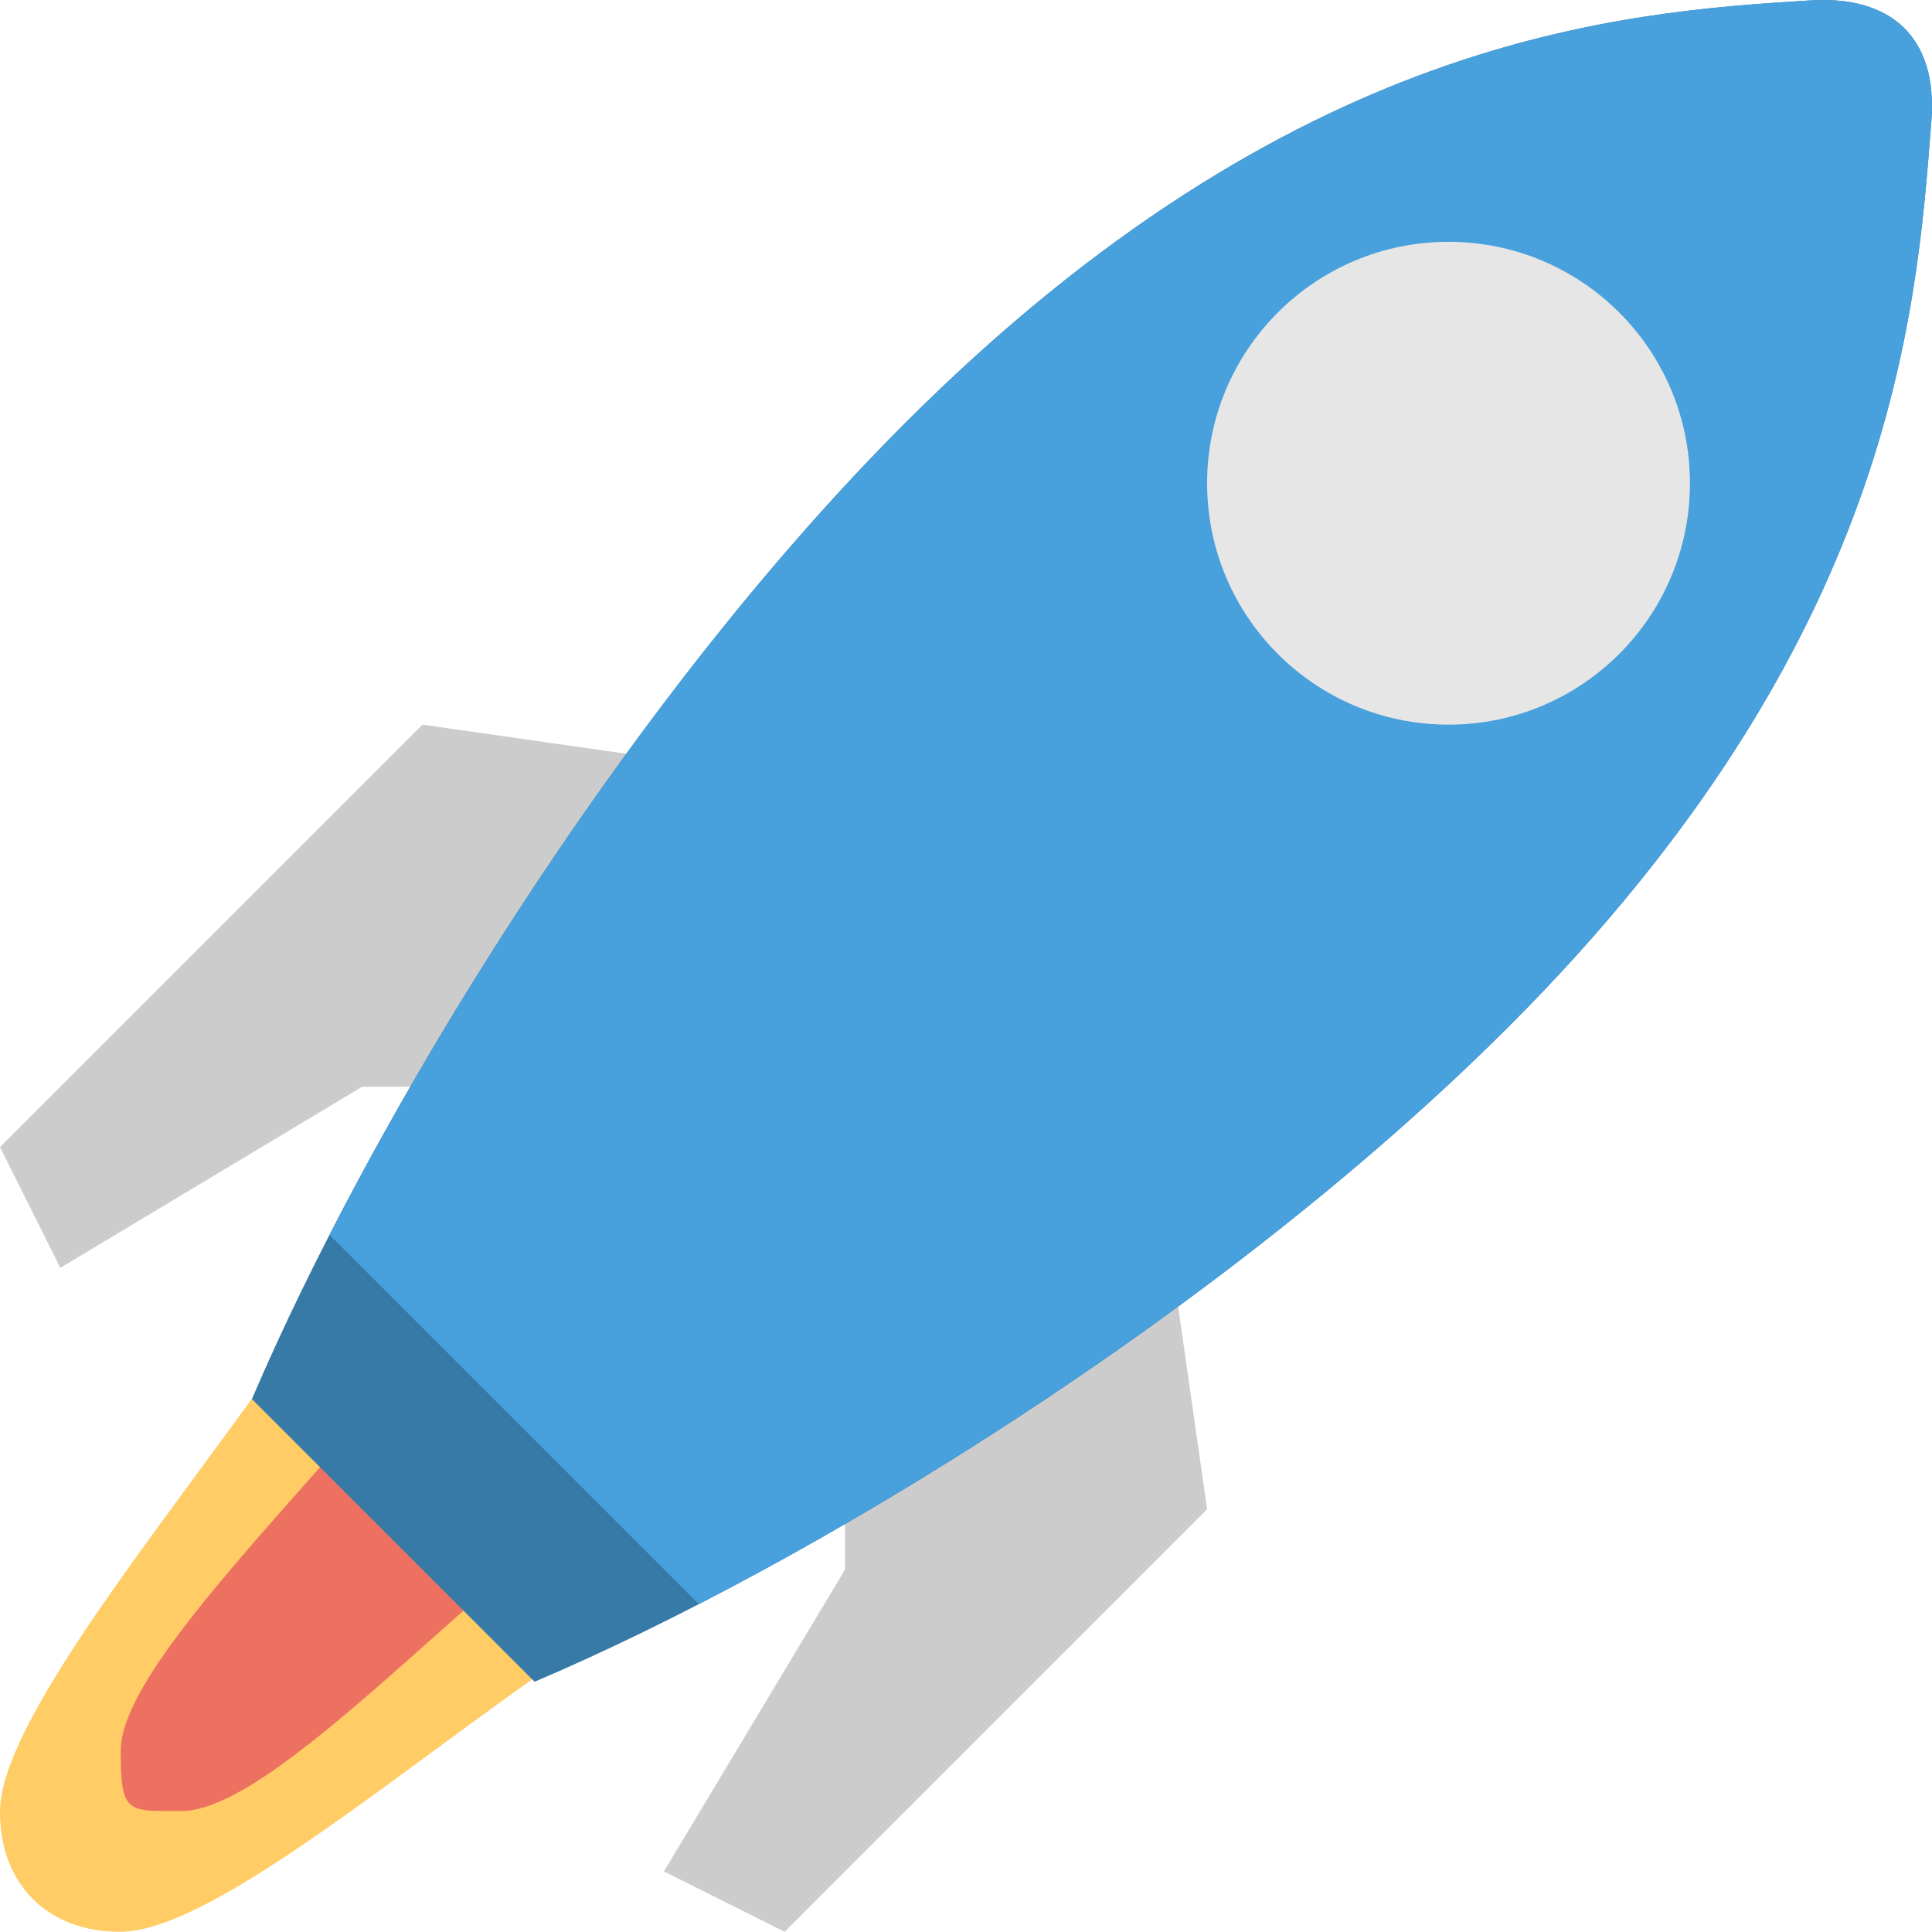
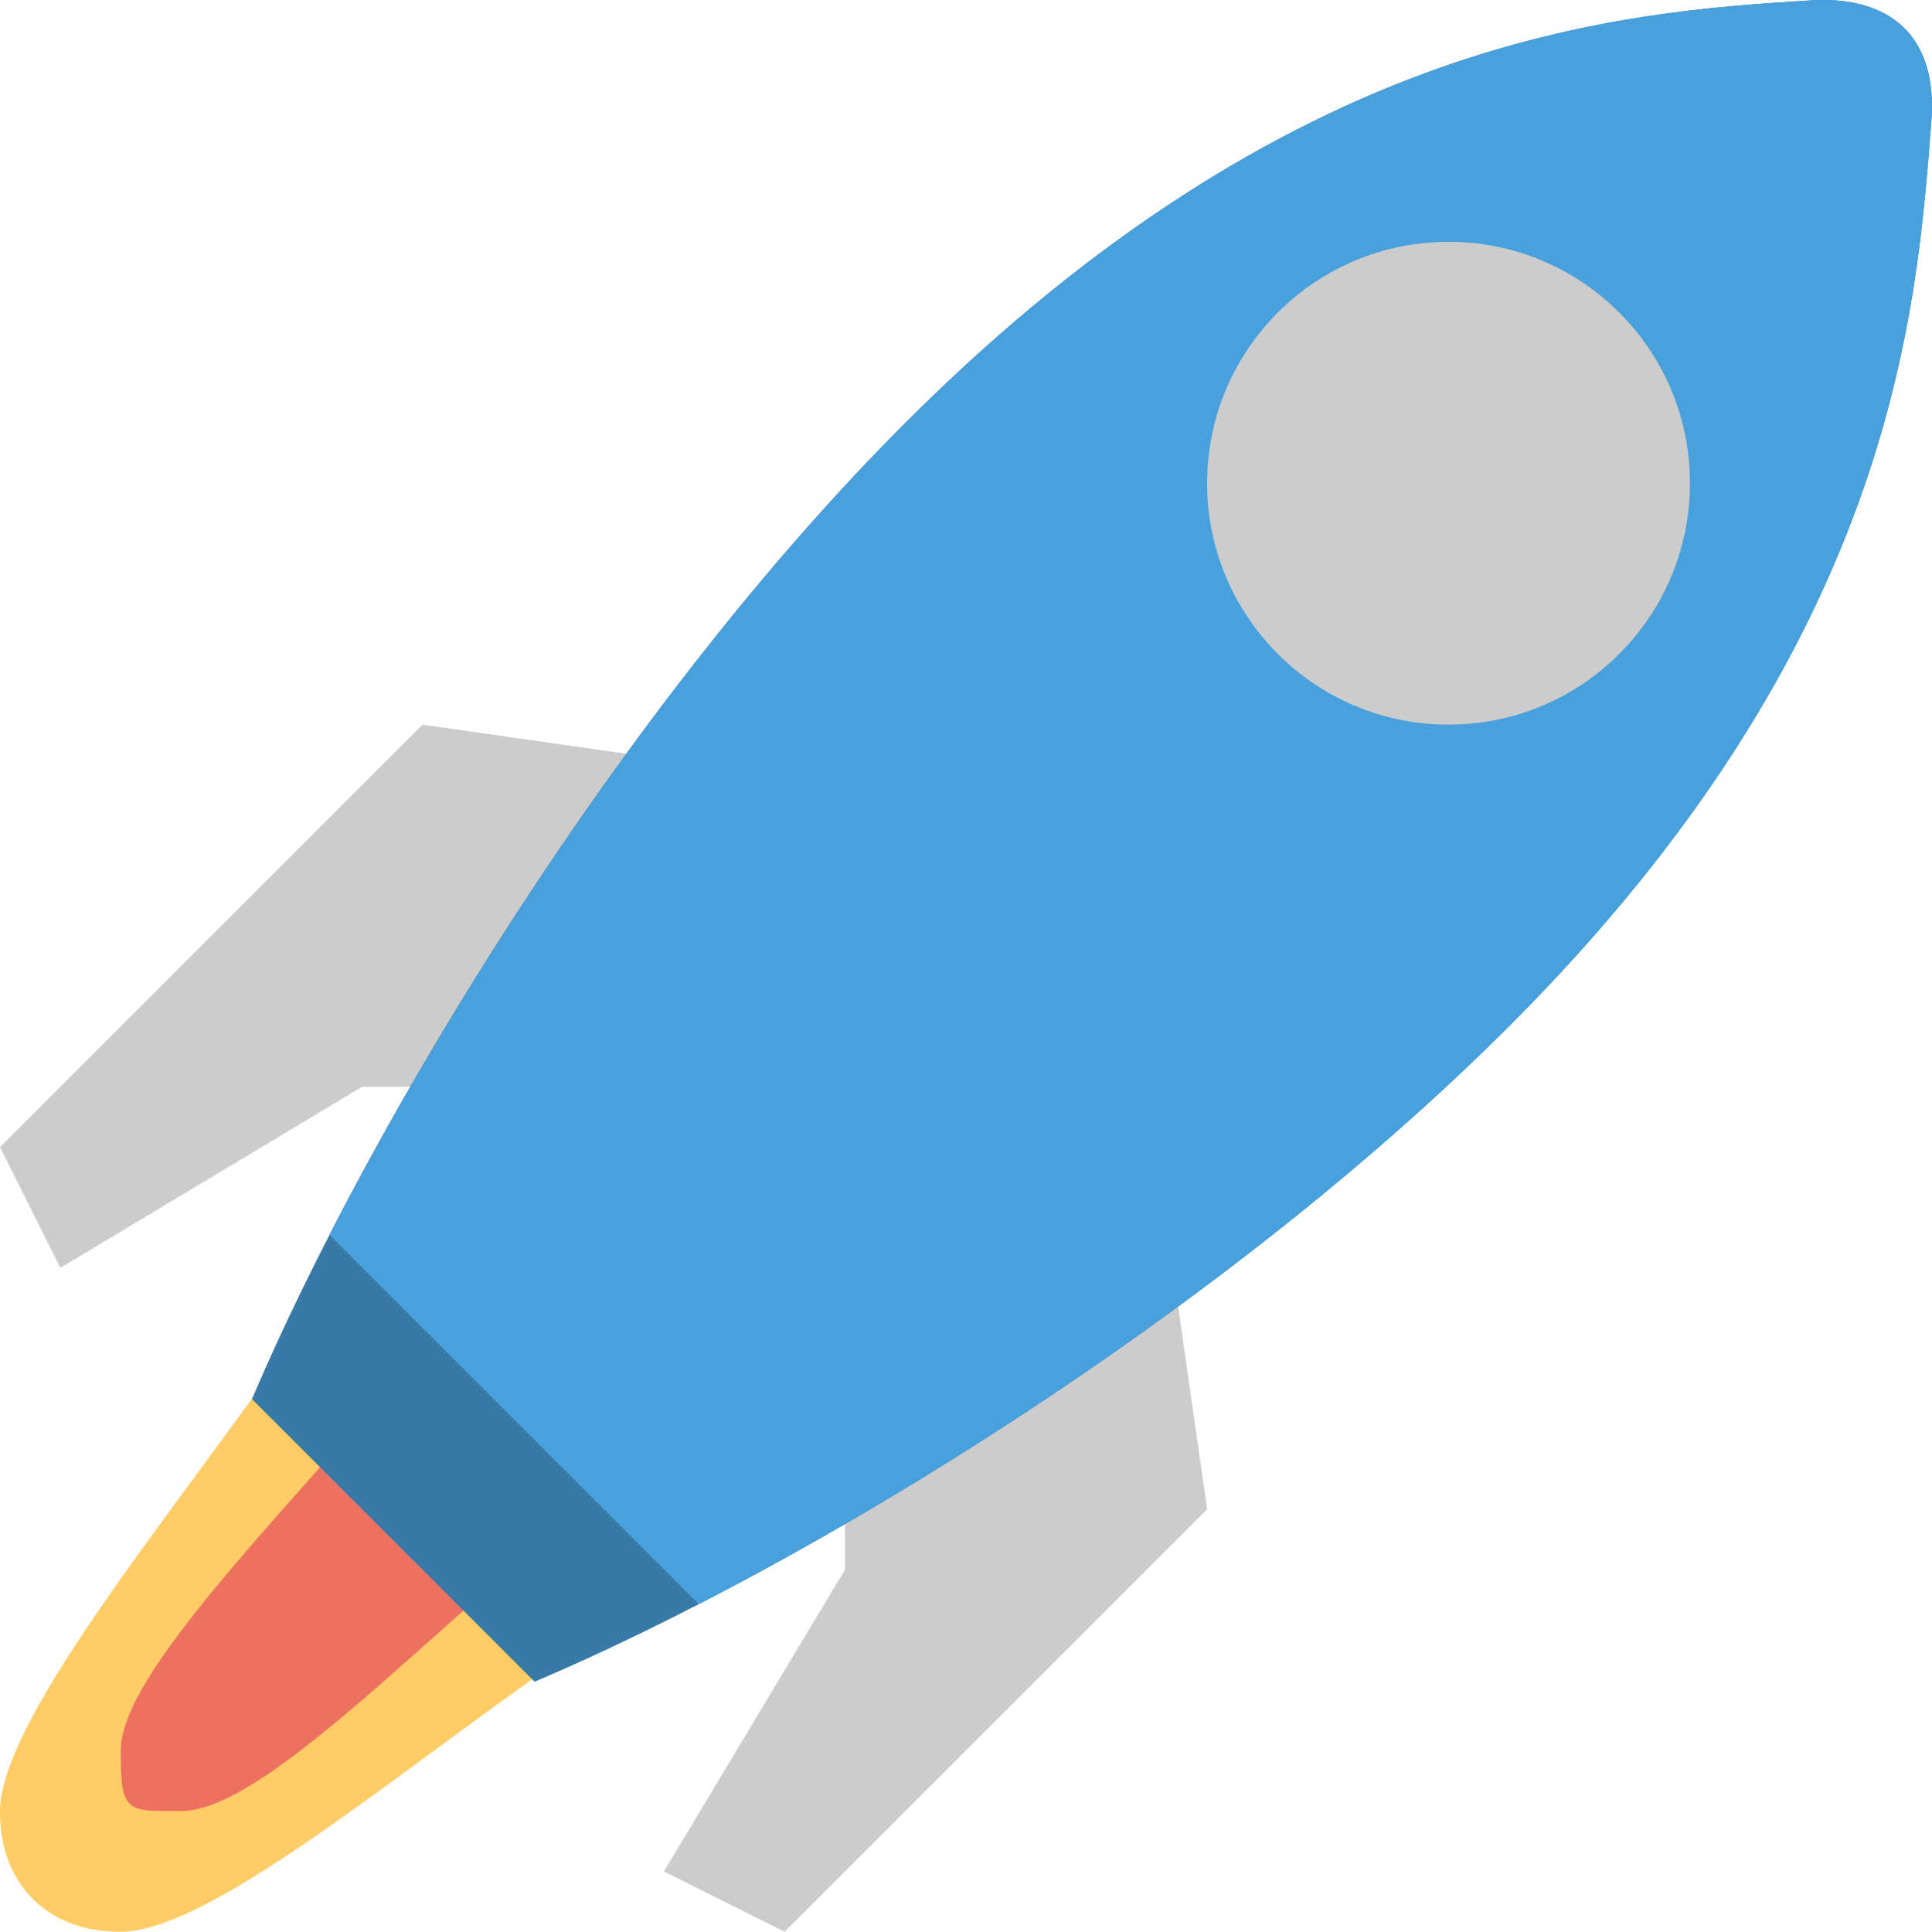
<svg xmlns="http://www.w3.org/2000/svg" version="1.1" id="Layer_1" x="0px" y="0px" width="64.021px" height="64.013px" viewBox="0 0 64.021 64.013" style="enable-background:new 0 0 64.021 64.013;" xml:space="preserve">
  <g id="Legs">
    <g>
      <path style="fill-rule:evenodd;clip-rule:evenodd;fill:#CCCCCC;" d="M38,36.013l-6,6l-4,4v6l-6,10l4,2l14-14L38,36.013z     M28,26.013l-14-2l-14,14l2,4l10-6h6l4-4L28,26.013z" />
    </g>
  </g>
  <g id="Flames">
    <g>
      <path style="fill:#FFCC66;" d="M10,44.013c-3.939,5.748-9.974,12.835-10,16c-0.021,2.403,1.576,4.021,4,4    c3.217-0.027,10.011-6.031,16-10L10,44.013z" />
    </g>
  </g>
  <g id="Flames_1_">
    <g>
      <path style="fill:#ED7161;" d="M16,42.013c-3.939,5.748-12,12.835-12,16c0,2.091,0.201,2,2,2c3.217,0,10.011-8.031,16-12    L16,42.013z" />
    </g>
  </g>
  <g id="Body_26_">
    <g>
      <path style="fill:#387AA7;" d="M60,0.013c-6.285,0.389-17.138,1.137-30,14c-9.461,9.461-17.761,23.219-21.652,32.348l9.367,9.367    C26.793,51.875,40.459,43.554,50,34.013c12.779-12.779,13.507-23.669,14-30C64.22,1.187,62.614-0.149,60,0.013z" />
    </g>
  </g>
  <g id="Body_27_">
    <g>
      <path style="fill:#48A0DC;" d="M60,0.013c-6.285,0.389-17.138,1.137-30,14c-7.724,7.724-14.664,18.307-19.078,26.905    l12.235,12.235C31.703,48.751,42.222,41.792,50,34.013c12.779-12.779,13.507-23.669,14-30C64.22,1.187,62.614-0.149,60,0.013z" />
    </g>
  </g>
  <g id="Glass_8_">
    <g>
-       <circle style="fill:#E6E6E6;" cx="48" cy="16.013" r="8" />
+       <circle style="fill:#CCCCCC;" cx="48" cy="16.013" r="8" />
    </g>
  </g>
</svg>
